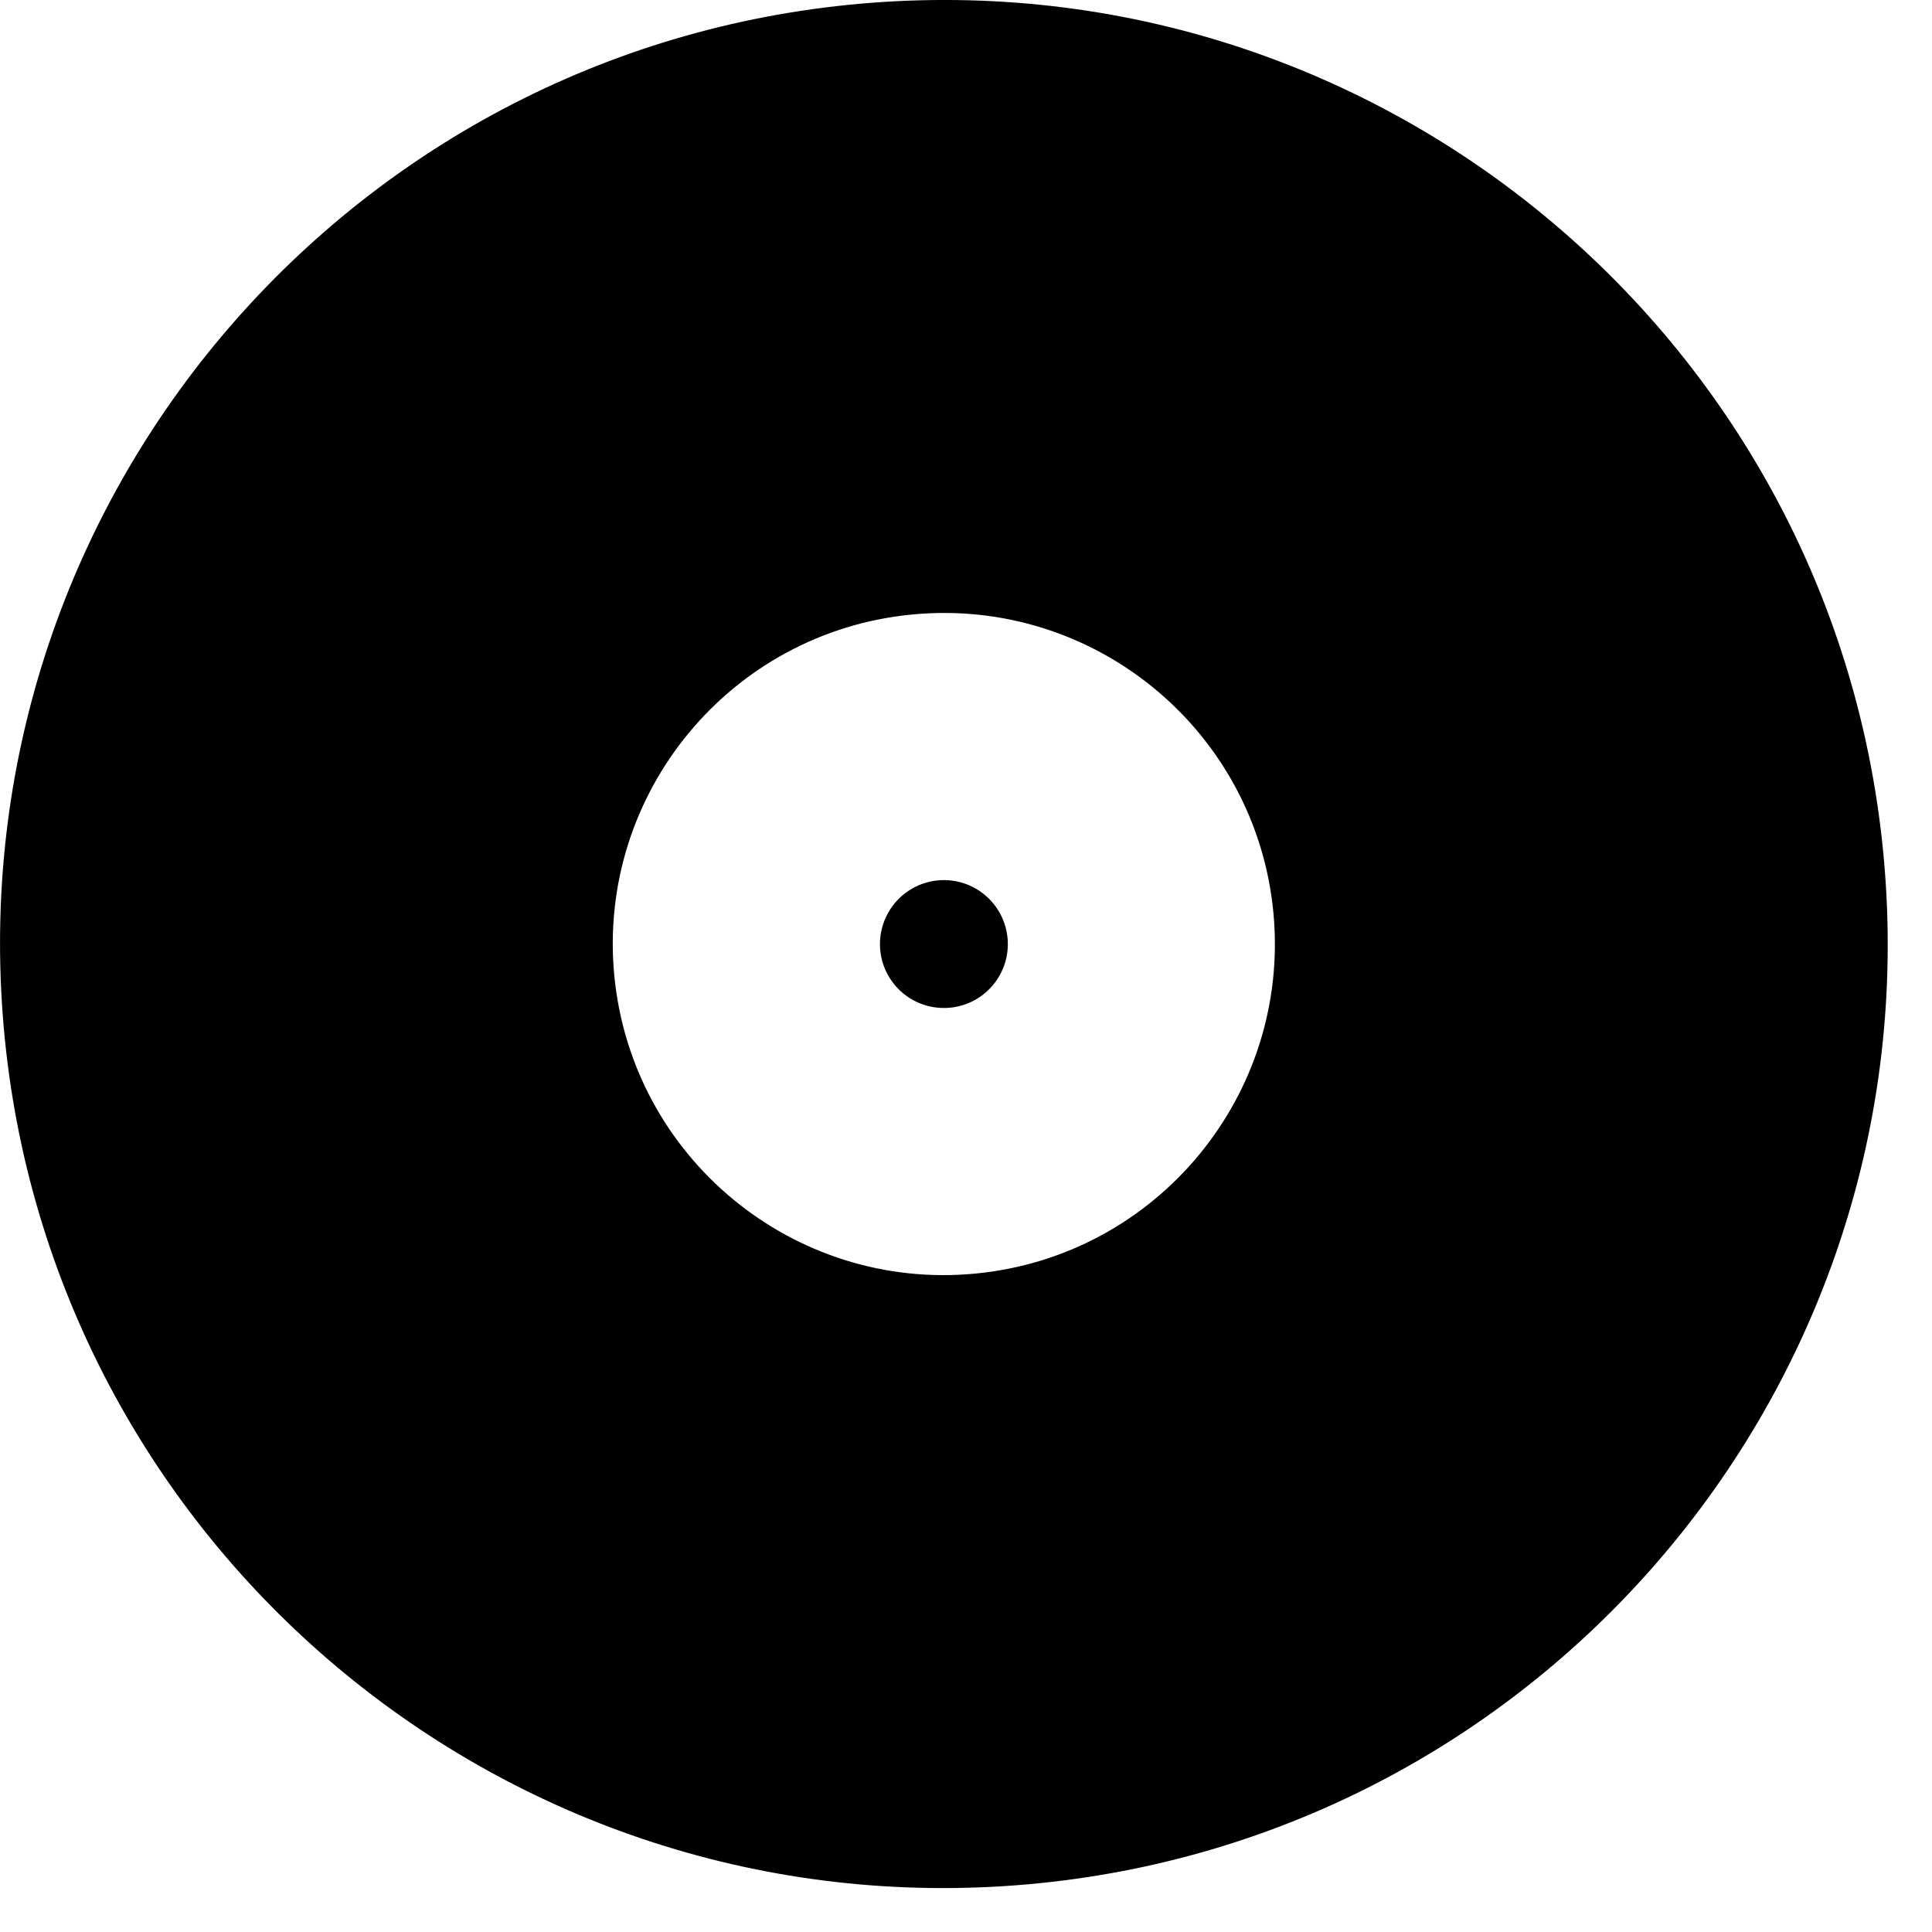
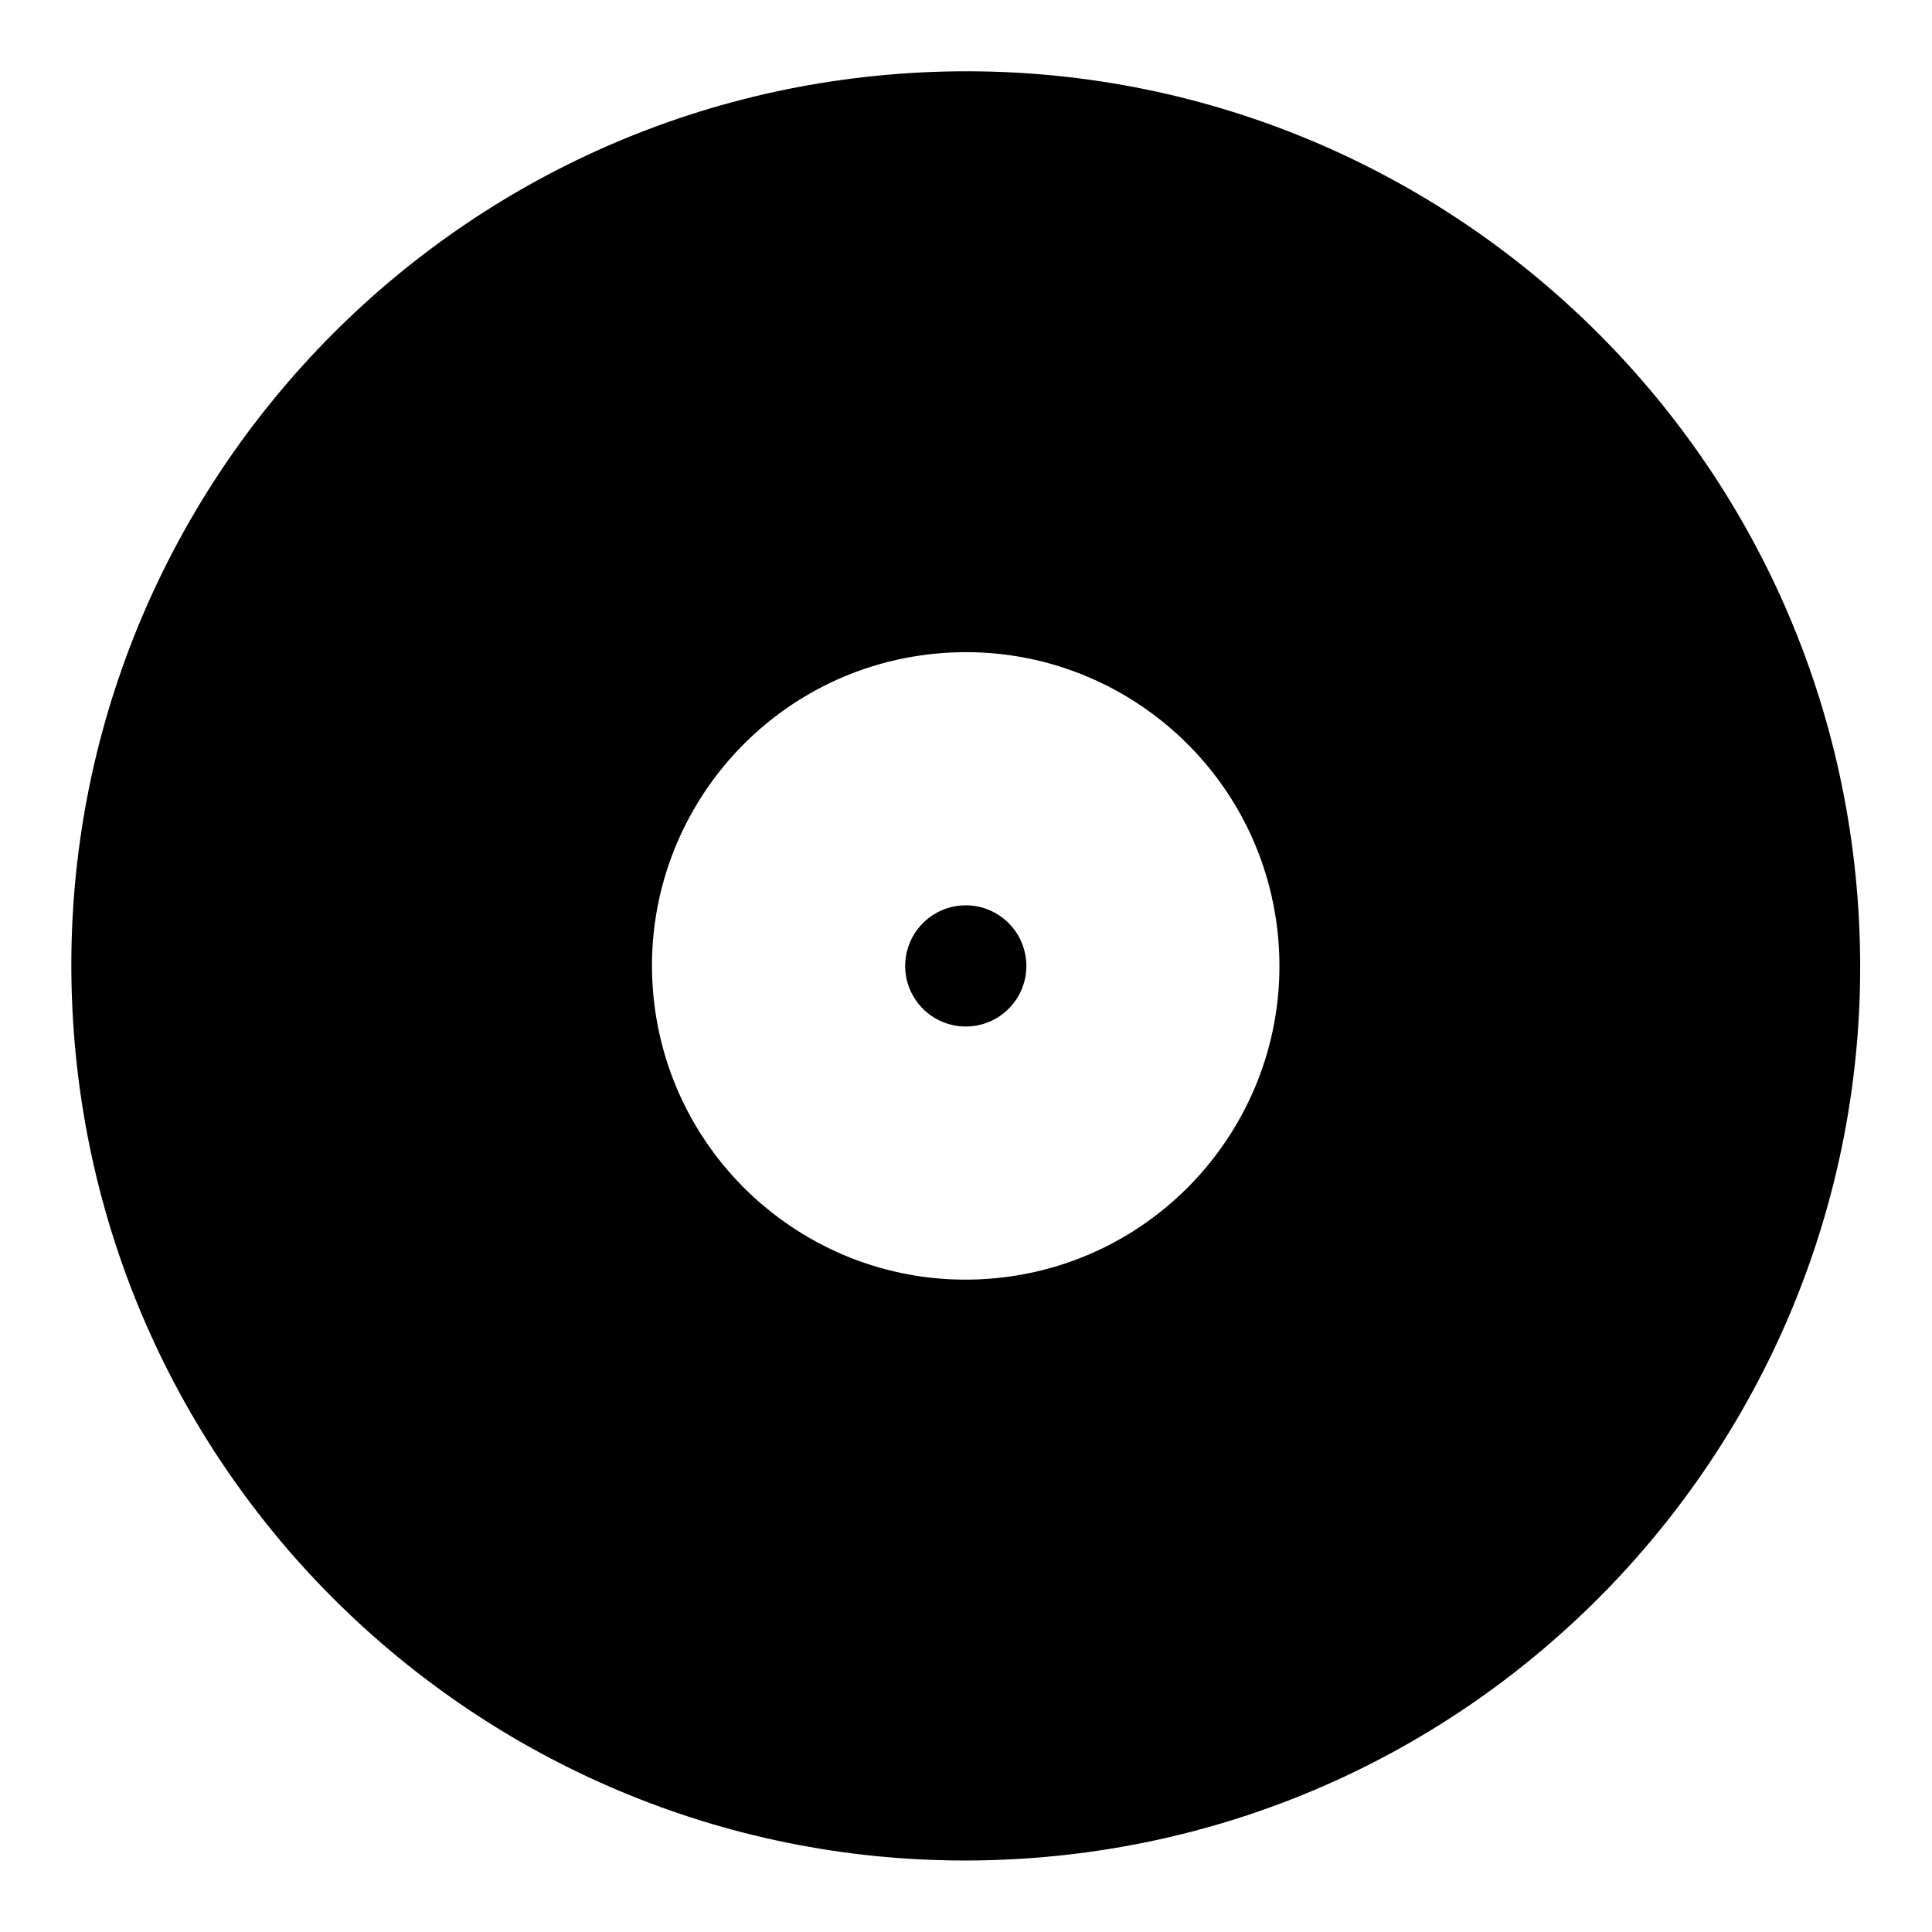
- <svg xmlns="http://www.w3.org/2000/svg" width="19" height="19" viewBox="0 0 19 19" fill="none">
+ <svg xmlns="http://www.w3.org/2000/svg" viewBox="-0.74 -0.74 20.05 20.05" fill="none">
  <path d="M8.706 0.018C13.82 -0.3 18.224 3.586 18.546 8.701C18.868 13.815 14.985 18.224 9.872 18.549C4.754 18.875 0.341 14.987 0.019 9.867C-0.303 4.747 3.587 0.337 8.706 0.018ZM12.523 8.974C12.352 7.184 10.762 5.872 8.973 6.043C7.183 6.213 5.871 7.803 6.041 9.592C6.212 11.382 7.801 12.696 9.591 12.525C11.381 12.354 12.693 10.764 12.523 8.974ZM9.235 8.657C9.579 8.631 9.879 8.887 9.909 9.23C9.939 9.573 9.687 9.876 9.345 9.91C9.119 9.932 8.899 9.832 8.769 9.647C8.638 9.462 8.617 9.221 8.714 9.016C8.811 8.811 9.01 8.674 9.235 8.657Z" fill="black" />
</svg>
